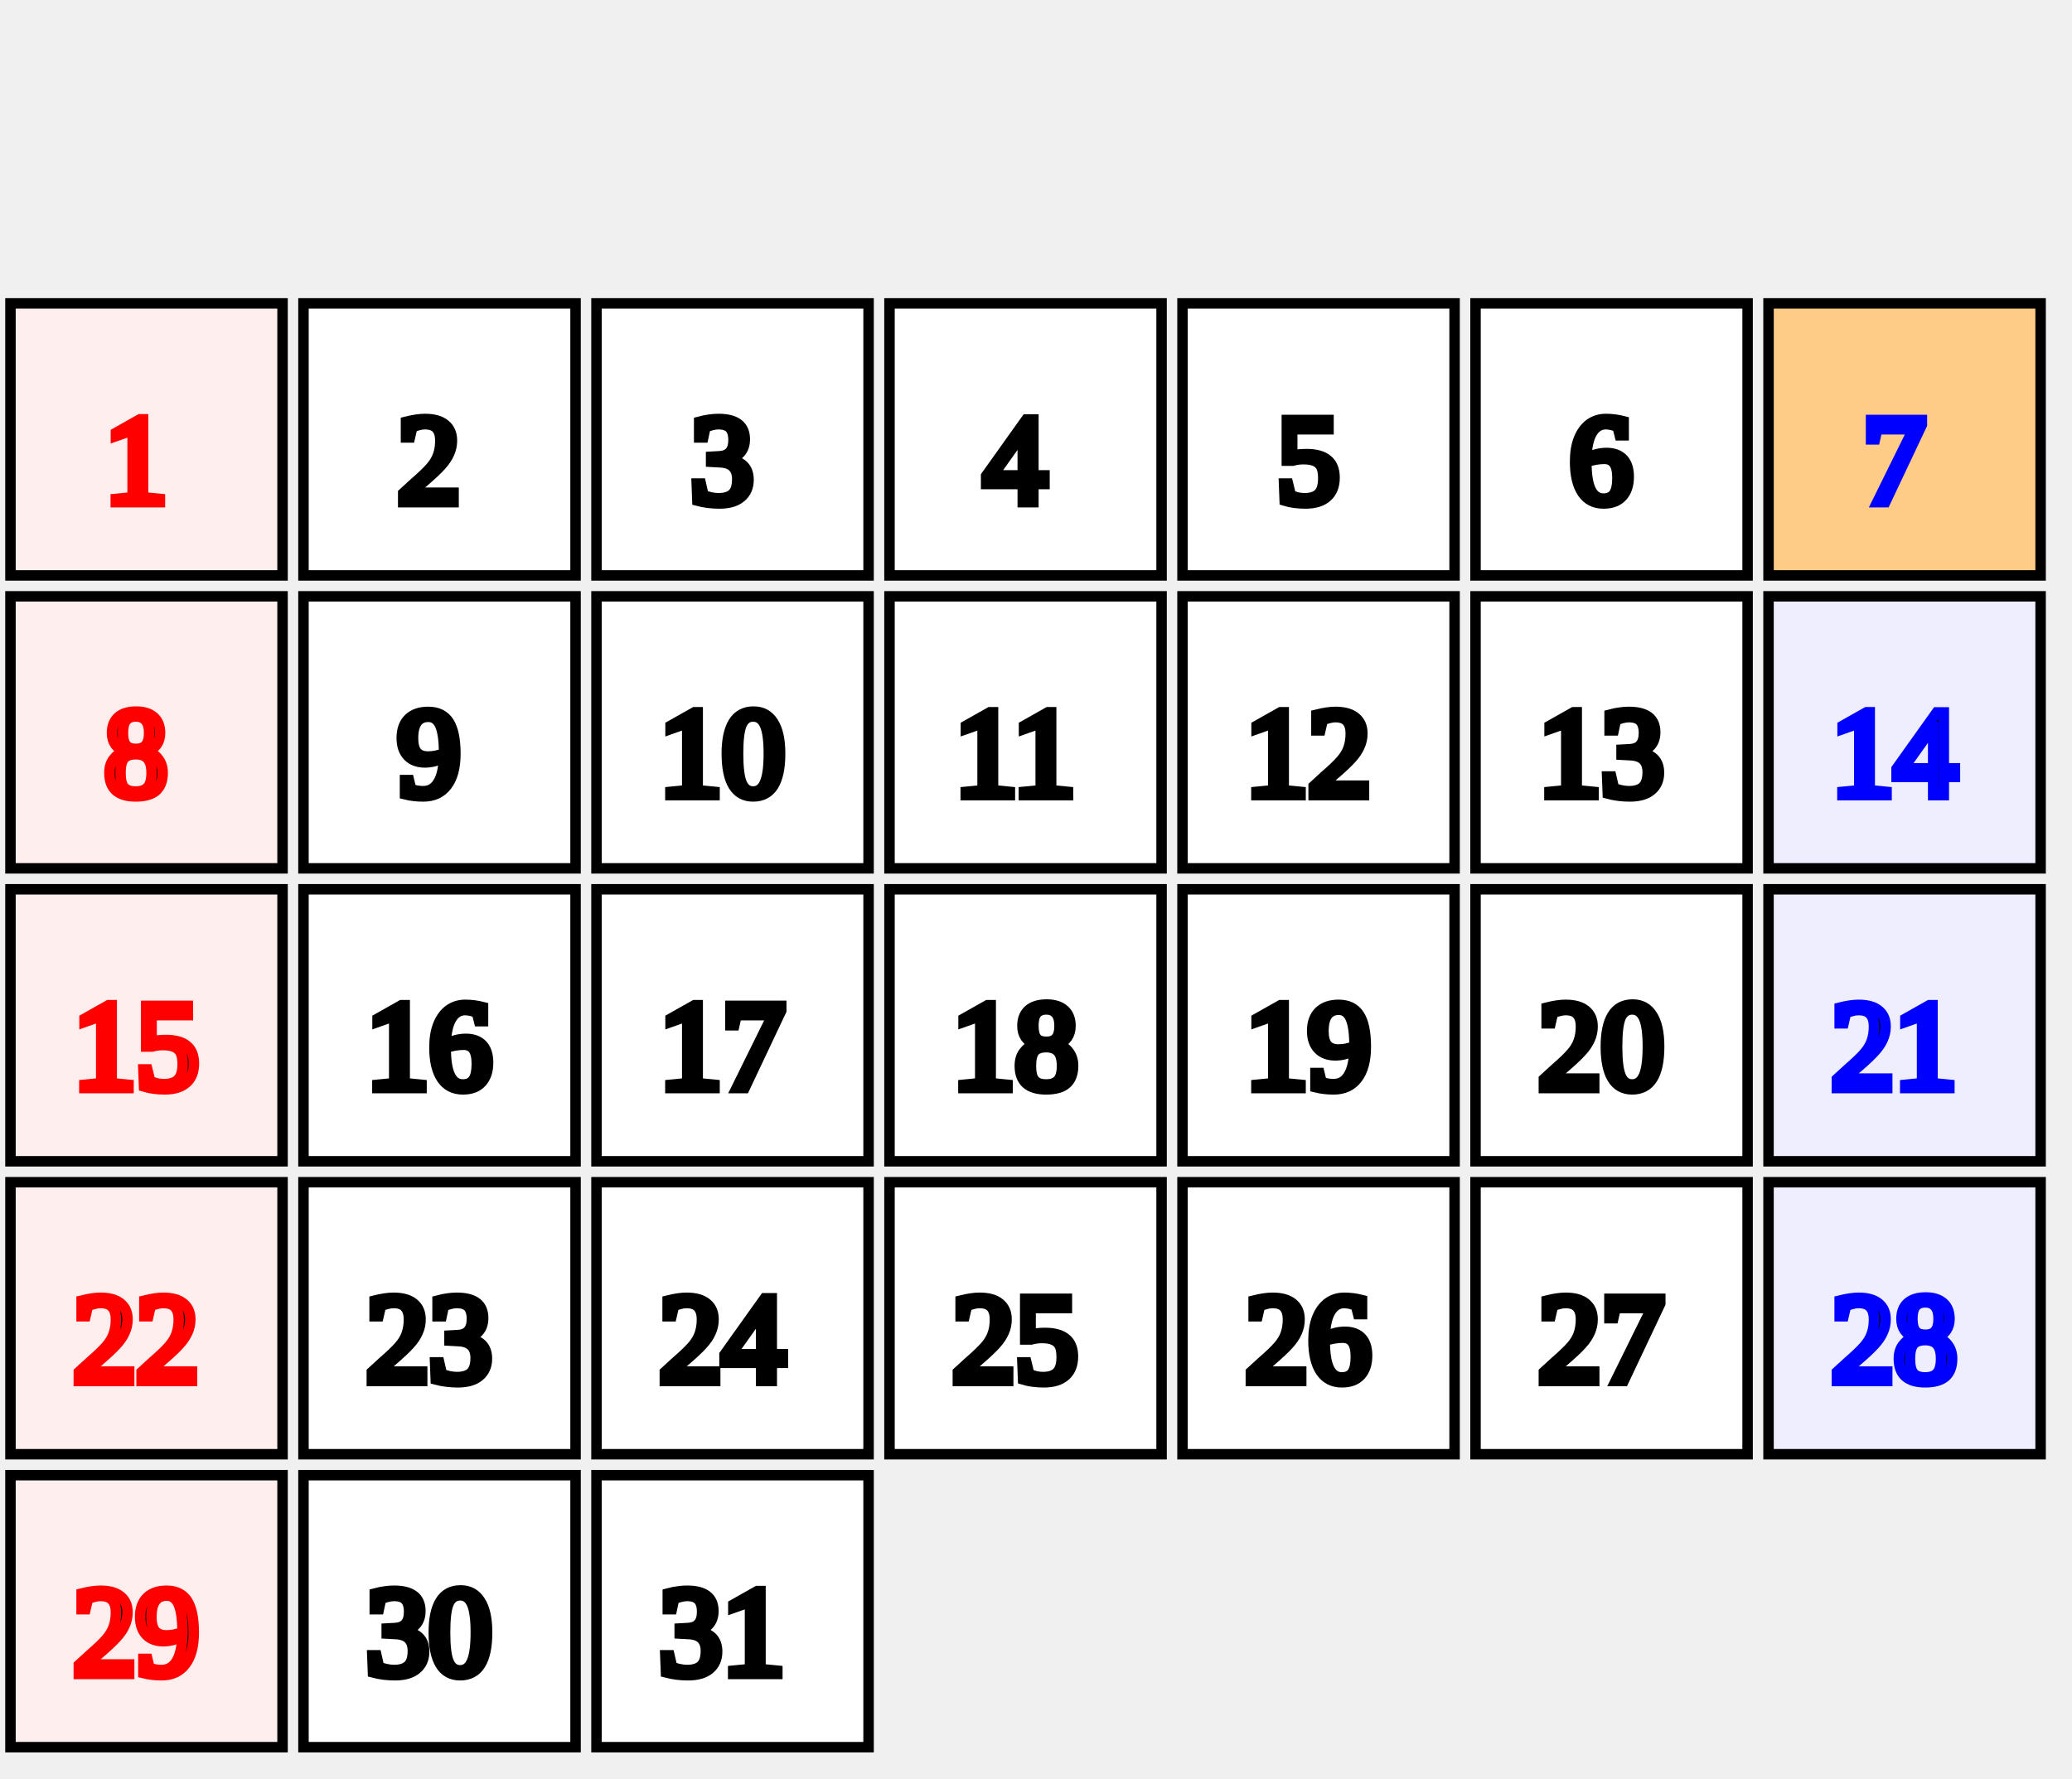
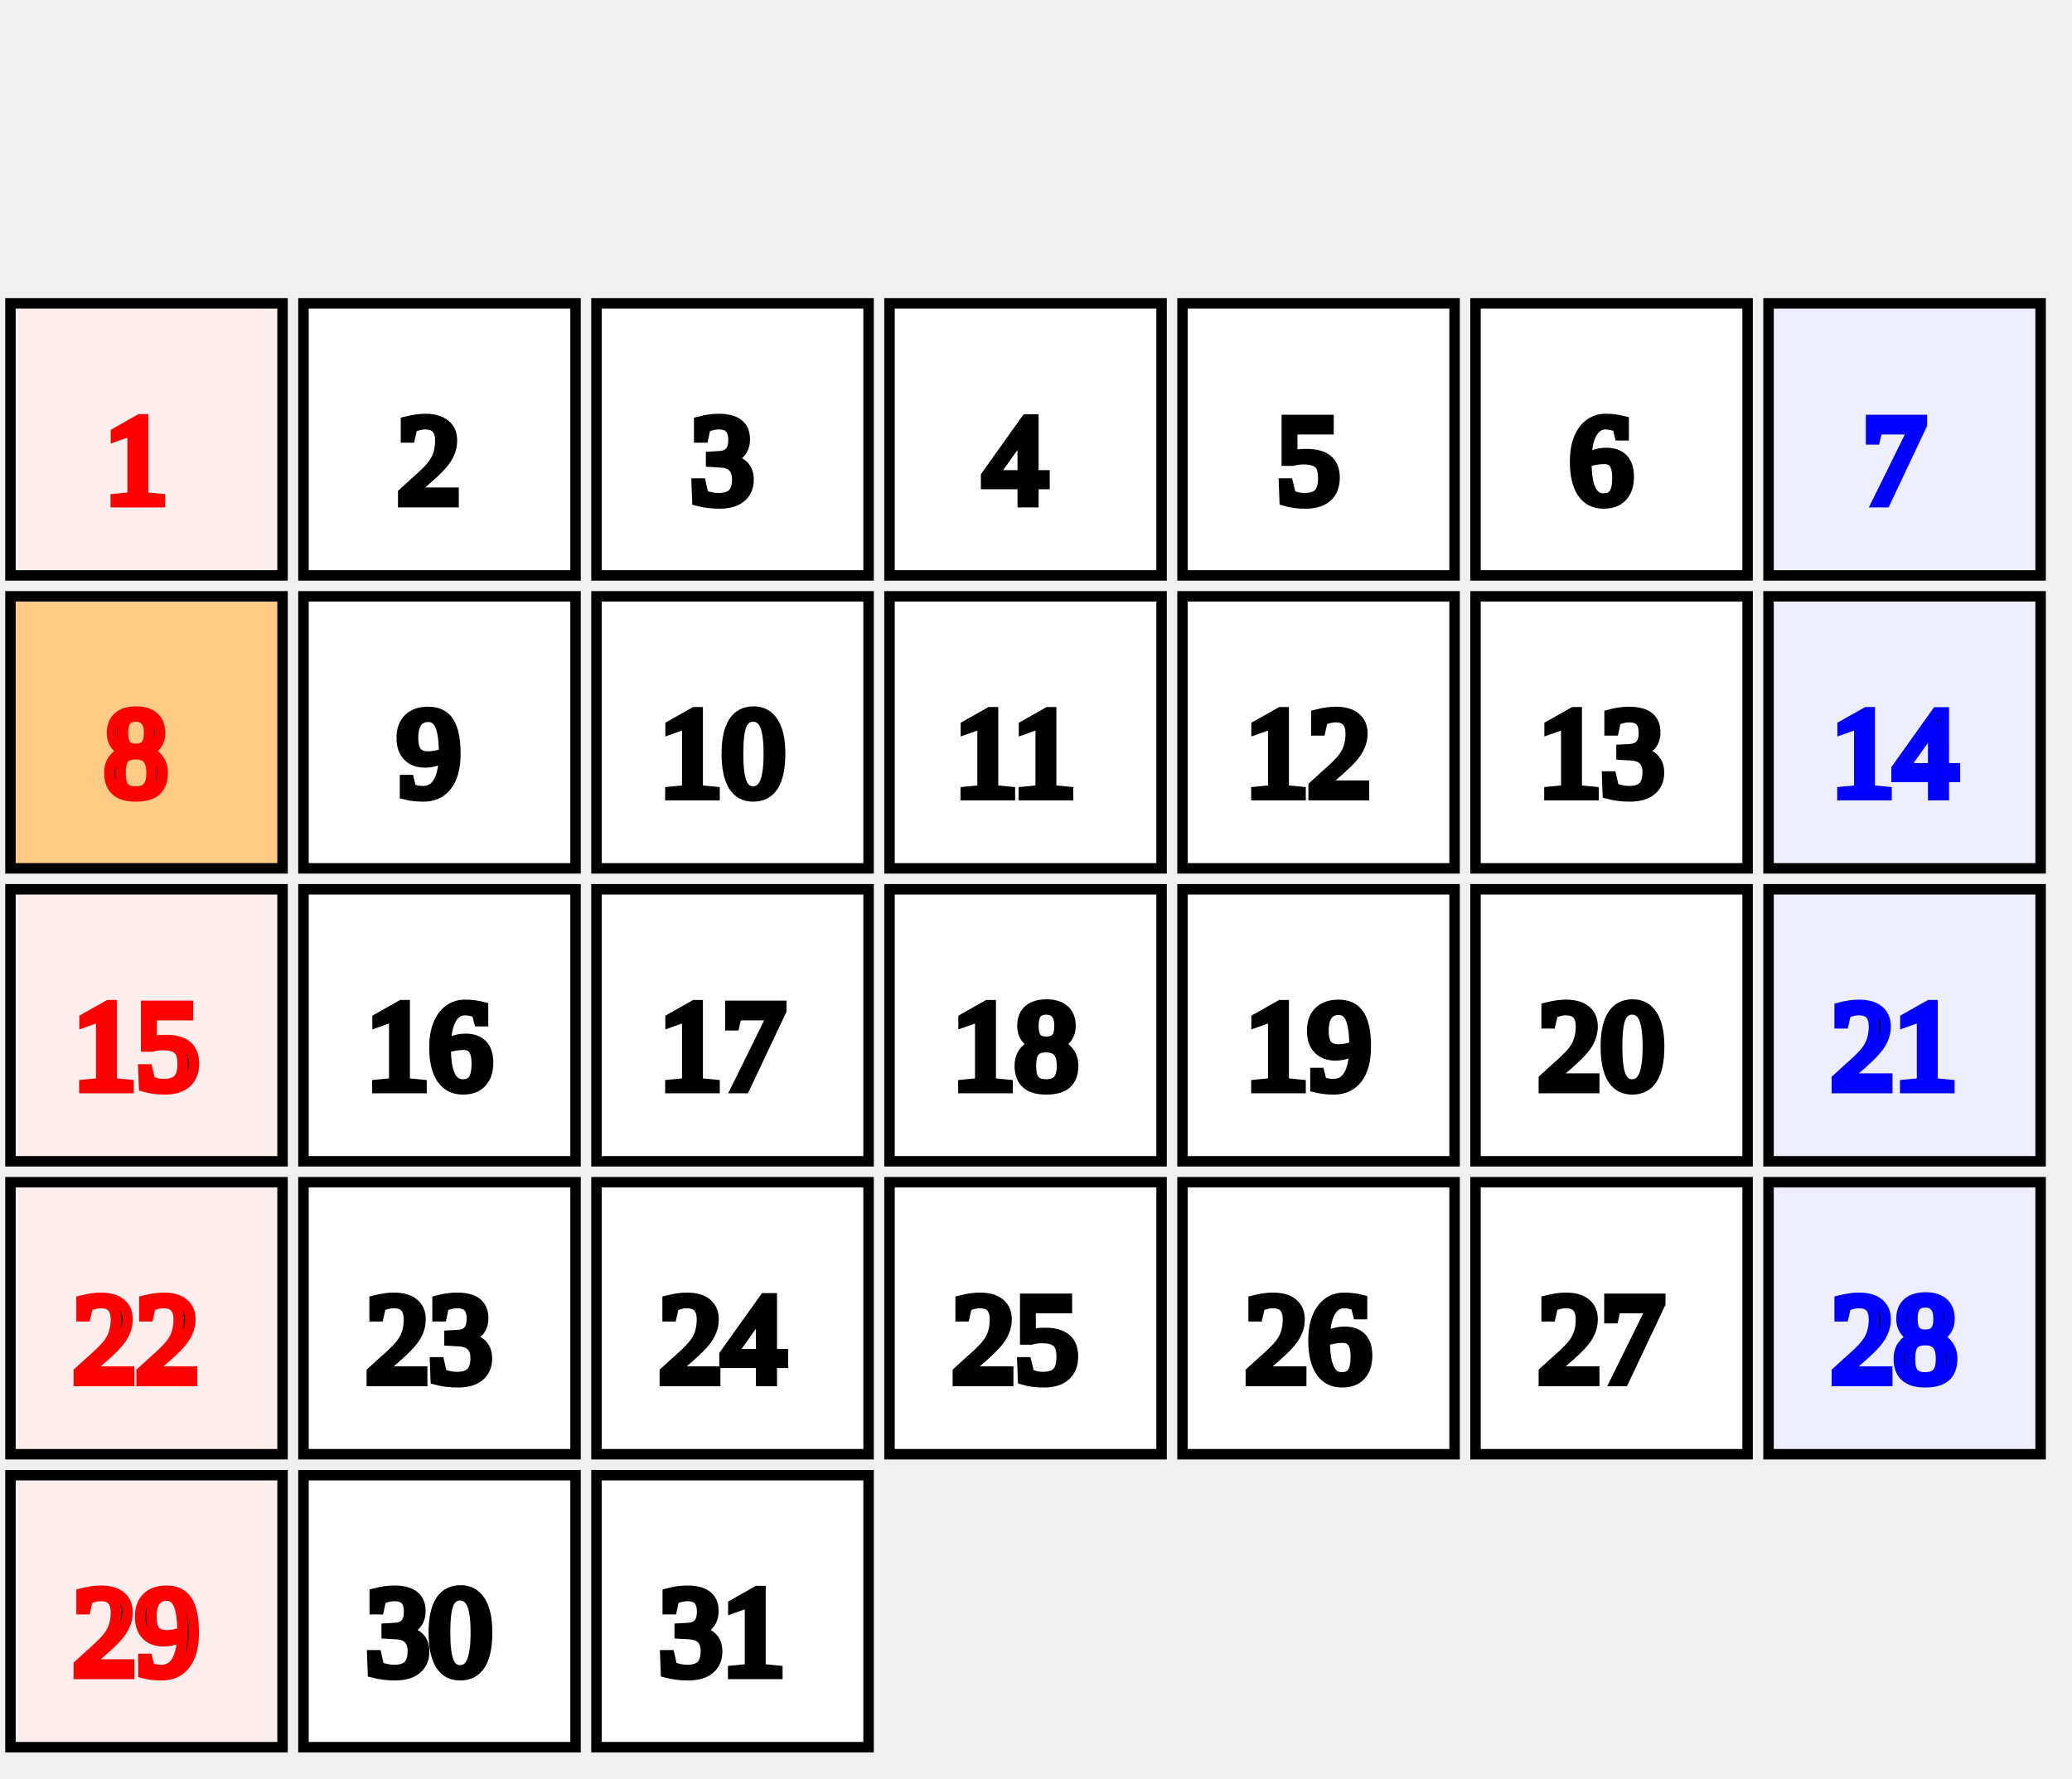
<svg xmlns="http://www.w3.org/2000/svg" id="erd-canvas" width="198px" height="170px">
  <rect x="1px" y="29px" width="26px" height="26px" stroke="#000" stroke-width="1px" fill="#fee" />
  <text x="13px" y="48px" stroke="#f00" text-anchor="middle">1</text>
  <rect x="29px" y="29px" width="26px" height="26px" stroke="#000" stroke-width="1px" fill="#fff" />
  <text x="41px" y="48px" stroke="#000" text-anchor="middle">2</text>
  <rect x="57px" y="29px" width="26px" height="26px" stroke="#000" stroke-width="1px" fill="#fff" />
  <text x="69px" y="48px" stroke="#000" text-anchor="middle">3</text>
  <rect x="85px" y="29px" width="26px" height="26px" stroke="#000" stroke-width="1px" fill="#fff" />
  <text x="97px" y="48px" stroke="#000" text-anchor="middle">4</text>
  <rect x="113px" y="29px" width="26px" height="26px" stroke="#000" stroke-width="1px" fill="#fff" />
  <text x="125px" y="48px" stroke="#000" text-anchor="middle">5</text>
  <rect x="141px" y="29px" width="26px" height="26px" stroke="#000" stroke-width="1px" fill="#fff" />
  <text x="153px" y="48px" stroke="#000" text-anchor="middle">6</text>
-   <rect x="169px" y="29px" width="26px" height="26px" stroke="#000" stroke-width="1px" fill="#fc8" />
+   <rect x="169px" y="29px" width="26px" height="26px" stroke="#000" stroke-width="1px" fill="#eef" />
  <text x="181px" y="48px" stroke="#00f" text-anchor="middle">7</text>
-   <rect x="1px" y="57px" width="26px" height="26px" stroke="#000" stroke-width="1px" fill="#fee" />
+   <rect x="1px" y="57px" width="26px" height="26px" stroke="#000" stroke-width="1px" fill="#fc8" />
  <text x="13px" y="76px" stroke="#f00" text-anchor="middle">8</text>
  <rect x="29px" y="57px" width="26px" height="26px" stroke="#000" stroke-width="1px" fill="#fff" />
  <text x="41px" y="76px" stroke="#000" text-anchor="middle">9</text>
  <rect x="57px" y="57px" width="26px" height="26px" stroke="#000" stroke-width="1px" fill="#fff" />
  <text x="69px" y="76px" stroke="#000" text-anchor="middle">10</text>
  <rect x="85px" y="57px" width="26px" height="26px" stroke="#000" stroke-width="1px" fill="#fff" />
  <text x="97px" y="76px" stroke="#000" text-anchor="middle">11</text>
  <rect x="113px" y="57px" width="26px" height="26px" stroke="#000" stroke-width="1px" fill="#fff" />
  <text x="125px" y="76px" stroke="#000" text-anchor="middle">12</text>
  <rect x="141px" y="57px" width="26px" height="26px" stroke="#000" stroke-width="1px" fill="#fff" />
  <text x="153px" y="76px" stroke="#000" text-anchor="middle">13</text>
  <rect x="169px" y="57px" width="26px" height="26px" stroke="#000" stroke-width="1px" fill="#eef" />
  <text x="181px" y="76px" stroke="#00f" text-anchor="middle">14</text>
  <rect x="1px" y="85px" width="26px" height="26px" stroke="#000" stroke-width="1px" fill="#fee" />
  <text x="13px" y="104px" stroke="#f00" text-anchor="middle">15</text>
  <rect x="29px" y="85px" width="26px" height="26px" stroke="#000" stroke-width="1px" fill="#fff" />
  <text x="41px" y="104px" stroke="#000" text-anchor="middle">16</text>
  <rect x="57px" y="85px" width="26px" height="26px" stroke="#000" stroke-width="1px" fill="#fff" />
  <text x="69px" y="104px" stroke="#000" text-anchor="middle">17</text>
  <rect x="85px" y="85px" width="26px" height="26px" stroke="#000" stroke-width="1px" fill="#fff" />
  <text x="97px" y="104px" stroke="#000" text-anchor="middle">18</text>
  <rect x="113px" y="85px" width="26px" height="26px" stroke="#000" stroke-width="1px" fill="#fff" />
  <text x="125px" y="104px" stroke="#000" text-anchor="middle">19</text>
  <rect x="141px" y="85px" width="26px" height="26px" stroke="#000" stroke-width="1px" fill="#fff" />
  <text x="153px" y="104px" stroke="#000" text-anchor="middle">20</text>
  <rect x="169px" y="85px" width="26px" height="26px" stroke="#000" stroke-width="1px" fill="#eef" />
  <text x="181px" y="104px" stroke="#00f" text-anchor="middle">21</text>
  <rect x="1px" y="113px" width="26px" height="26px" stroke="#000" stroke-width="1px" fill="#fee" />
  <text x="13px" y="132px" stroke="#f00" text-anchor="middle">22</text>
  <rect x="29px" y="113px" width="26px" height="26px" stroke="#000" stroke-width="1px" fill="#fff" />
  <text x="41px" y="132px" stroke="#000" text-anchor="middle">23</text>
  <rect x="57px" y="113px" width="26px" height="26px" stroke="#000" stroke-width="1px" fill="#fff" />
  <text x="69px" y="132px" stroke="#000" text-anchor="middle">24</text>
  <rect x="85px" y="113px" width="26px" height="26px" stroke="#000" stroke-width="1px" fill="#fff" />
  <text x="97px" y="132px" stroke="#000" text-anchor="middle">25</text>
  <rect x="113px" y="113px" width="26px" height="26px" stroke="#000" stroke-width="1px" fill="#fff" />
  <text x="125px" y="132px" stroke="#000" text-anchor="middle">26</text>
  <rect x="141px" y="113px" width="26px" height="26px" stroke="#000" stroke-width="1px" fill="#fff" />
  <text x="153px" y="132px" stroke="#000" text-anchor="middle">27</text>
  <rect x="169px" y="113px" width="26px" height="26px" stroke="#000" stroke-width="1px" fill="#eef" />
  <text x="181px" y="132px" stroke="#00f" text-anchor="middle">28</text>
  <rect x="1px" y="141px" width="26px" height="26px" stroke="#000" stroke-width="1px" fill="#fee" />
  <text x="13px" y="160px" stroke="#f00" text-anchor="middle">29</text>
  <rect x="29px" y="141px" width="26px" height="26px" stroke="#000" stroke-width="1px" fill="#fff" />
  <text x="41px" y="160px" stroke="#000" text-anchor="middle">30</text>
  <rect x="57px" y="141px" width="26px" height="26px" stroke="#000" stroke-width="1px" fill="#fff" />
  <text x="69px" y="160px" stroke="#000" text-anchor="middle">31</text>
</svg>
